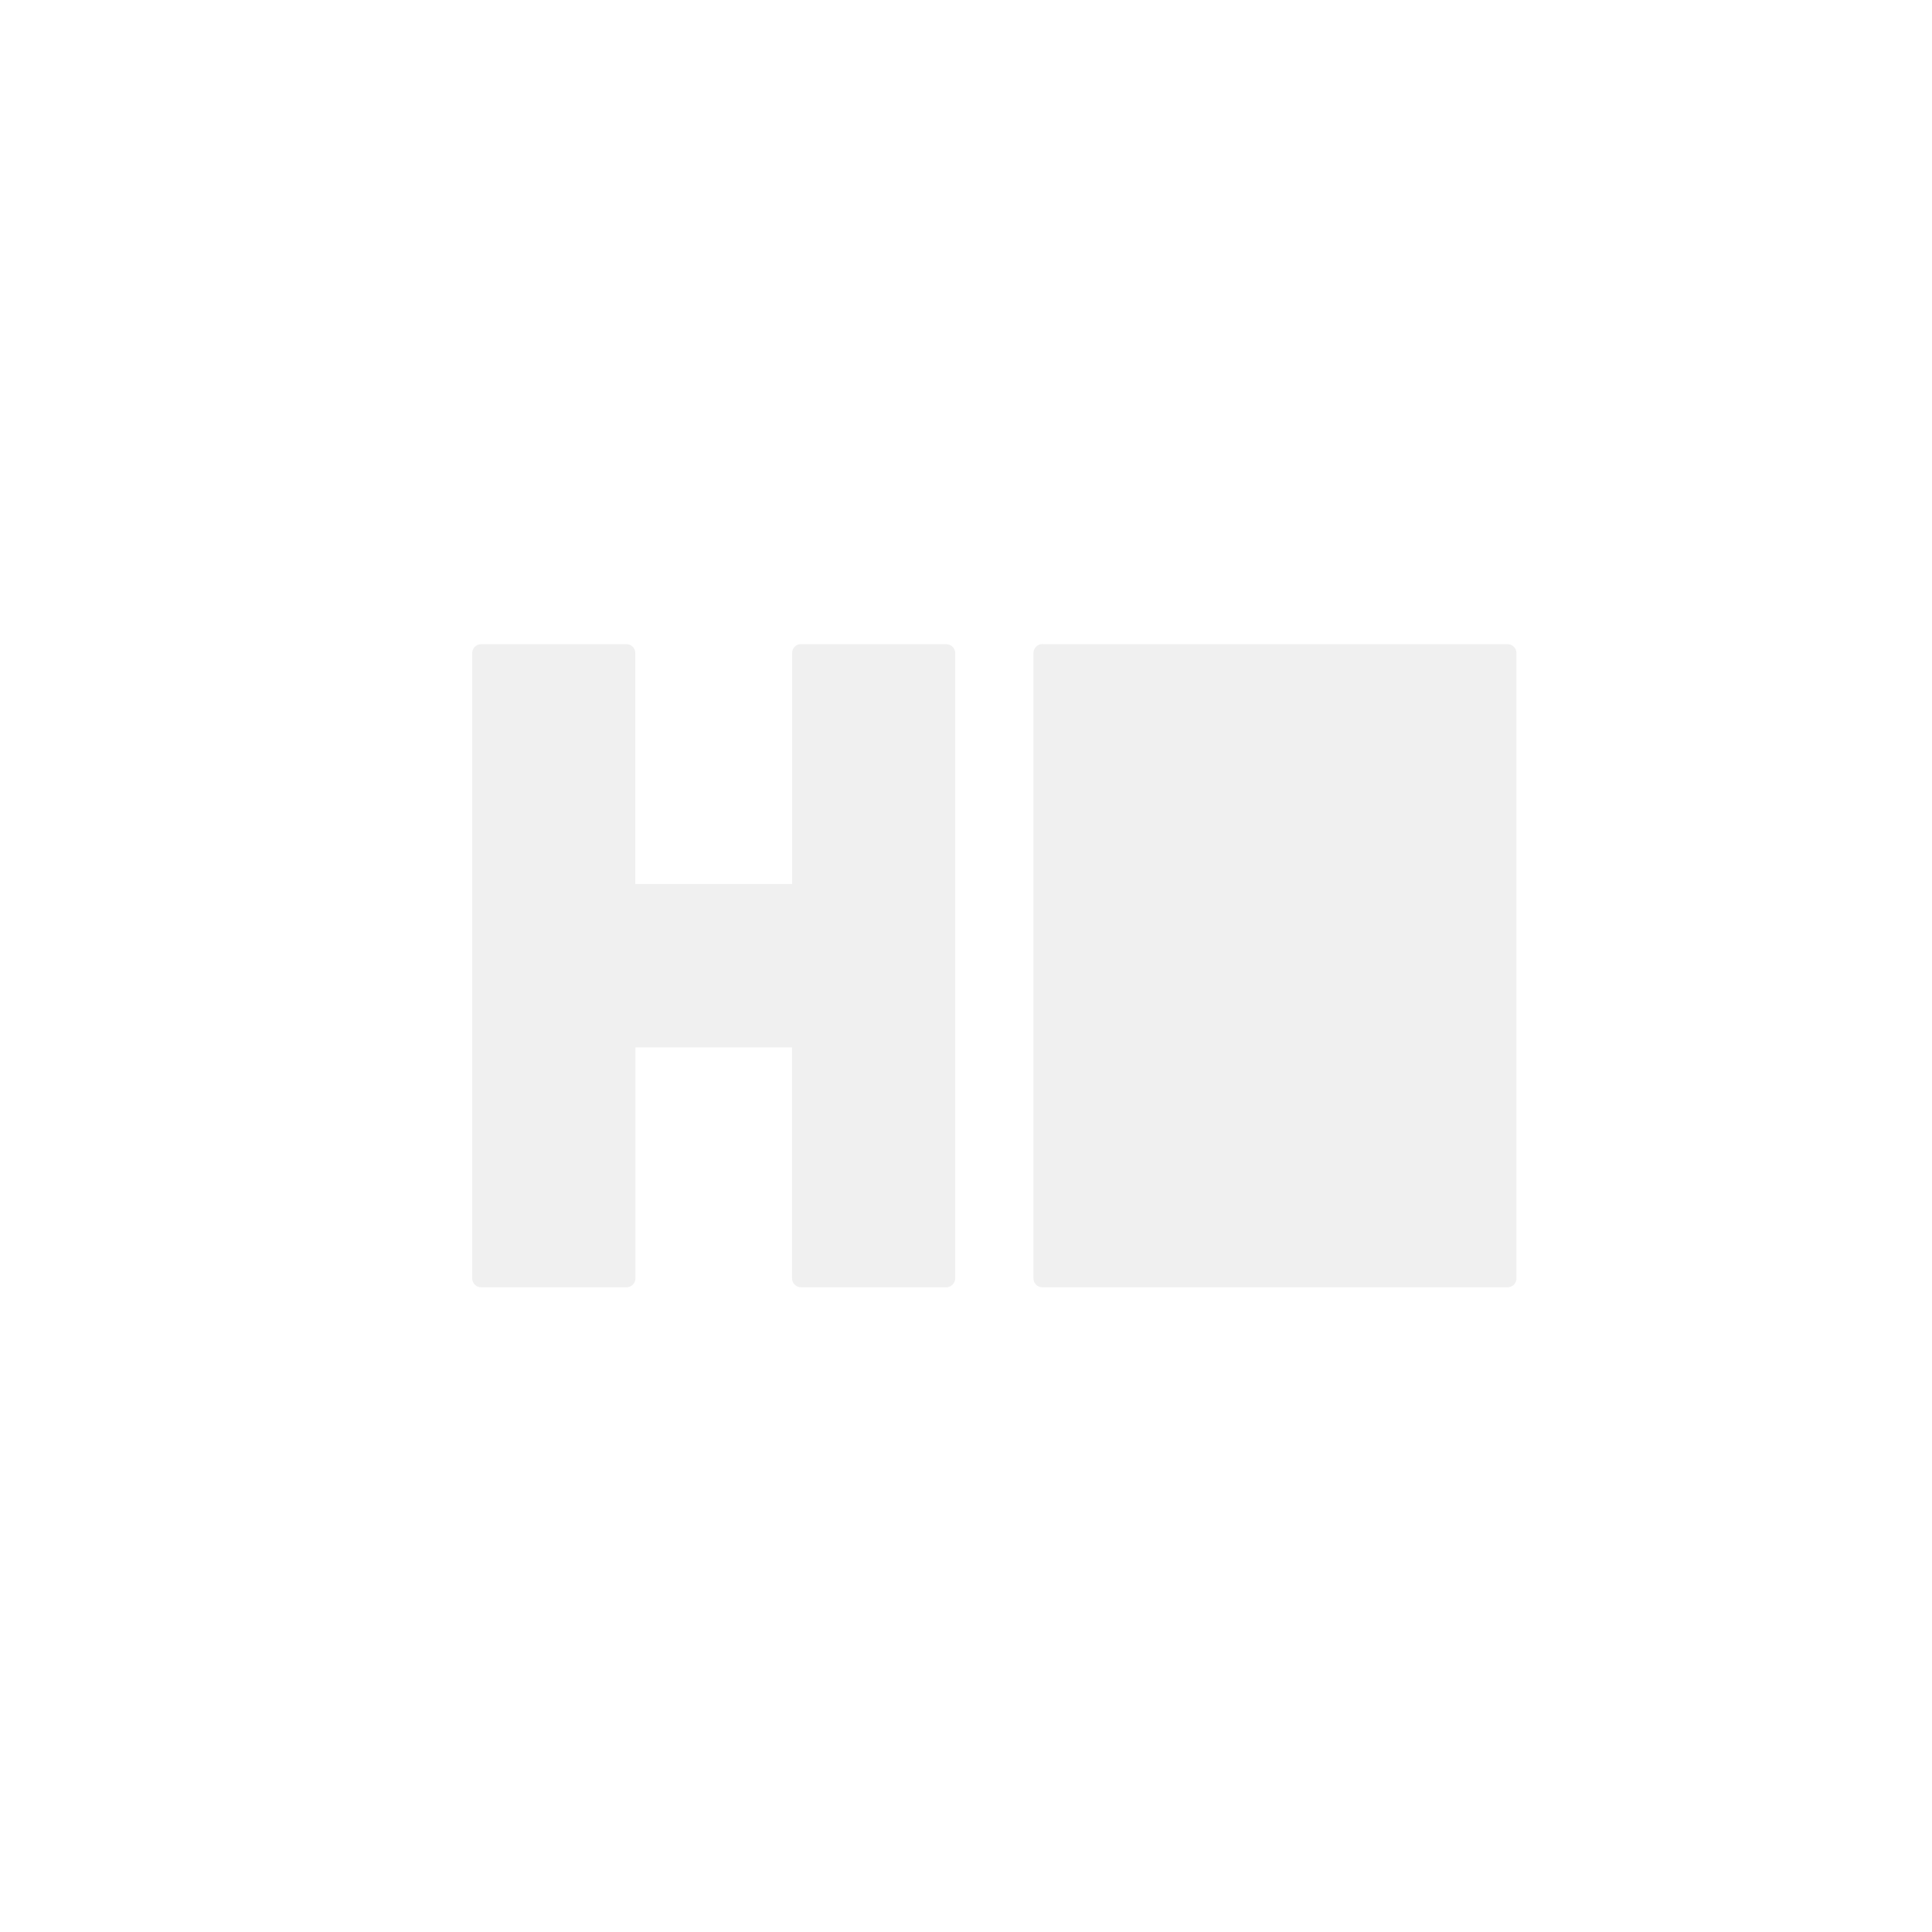
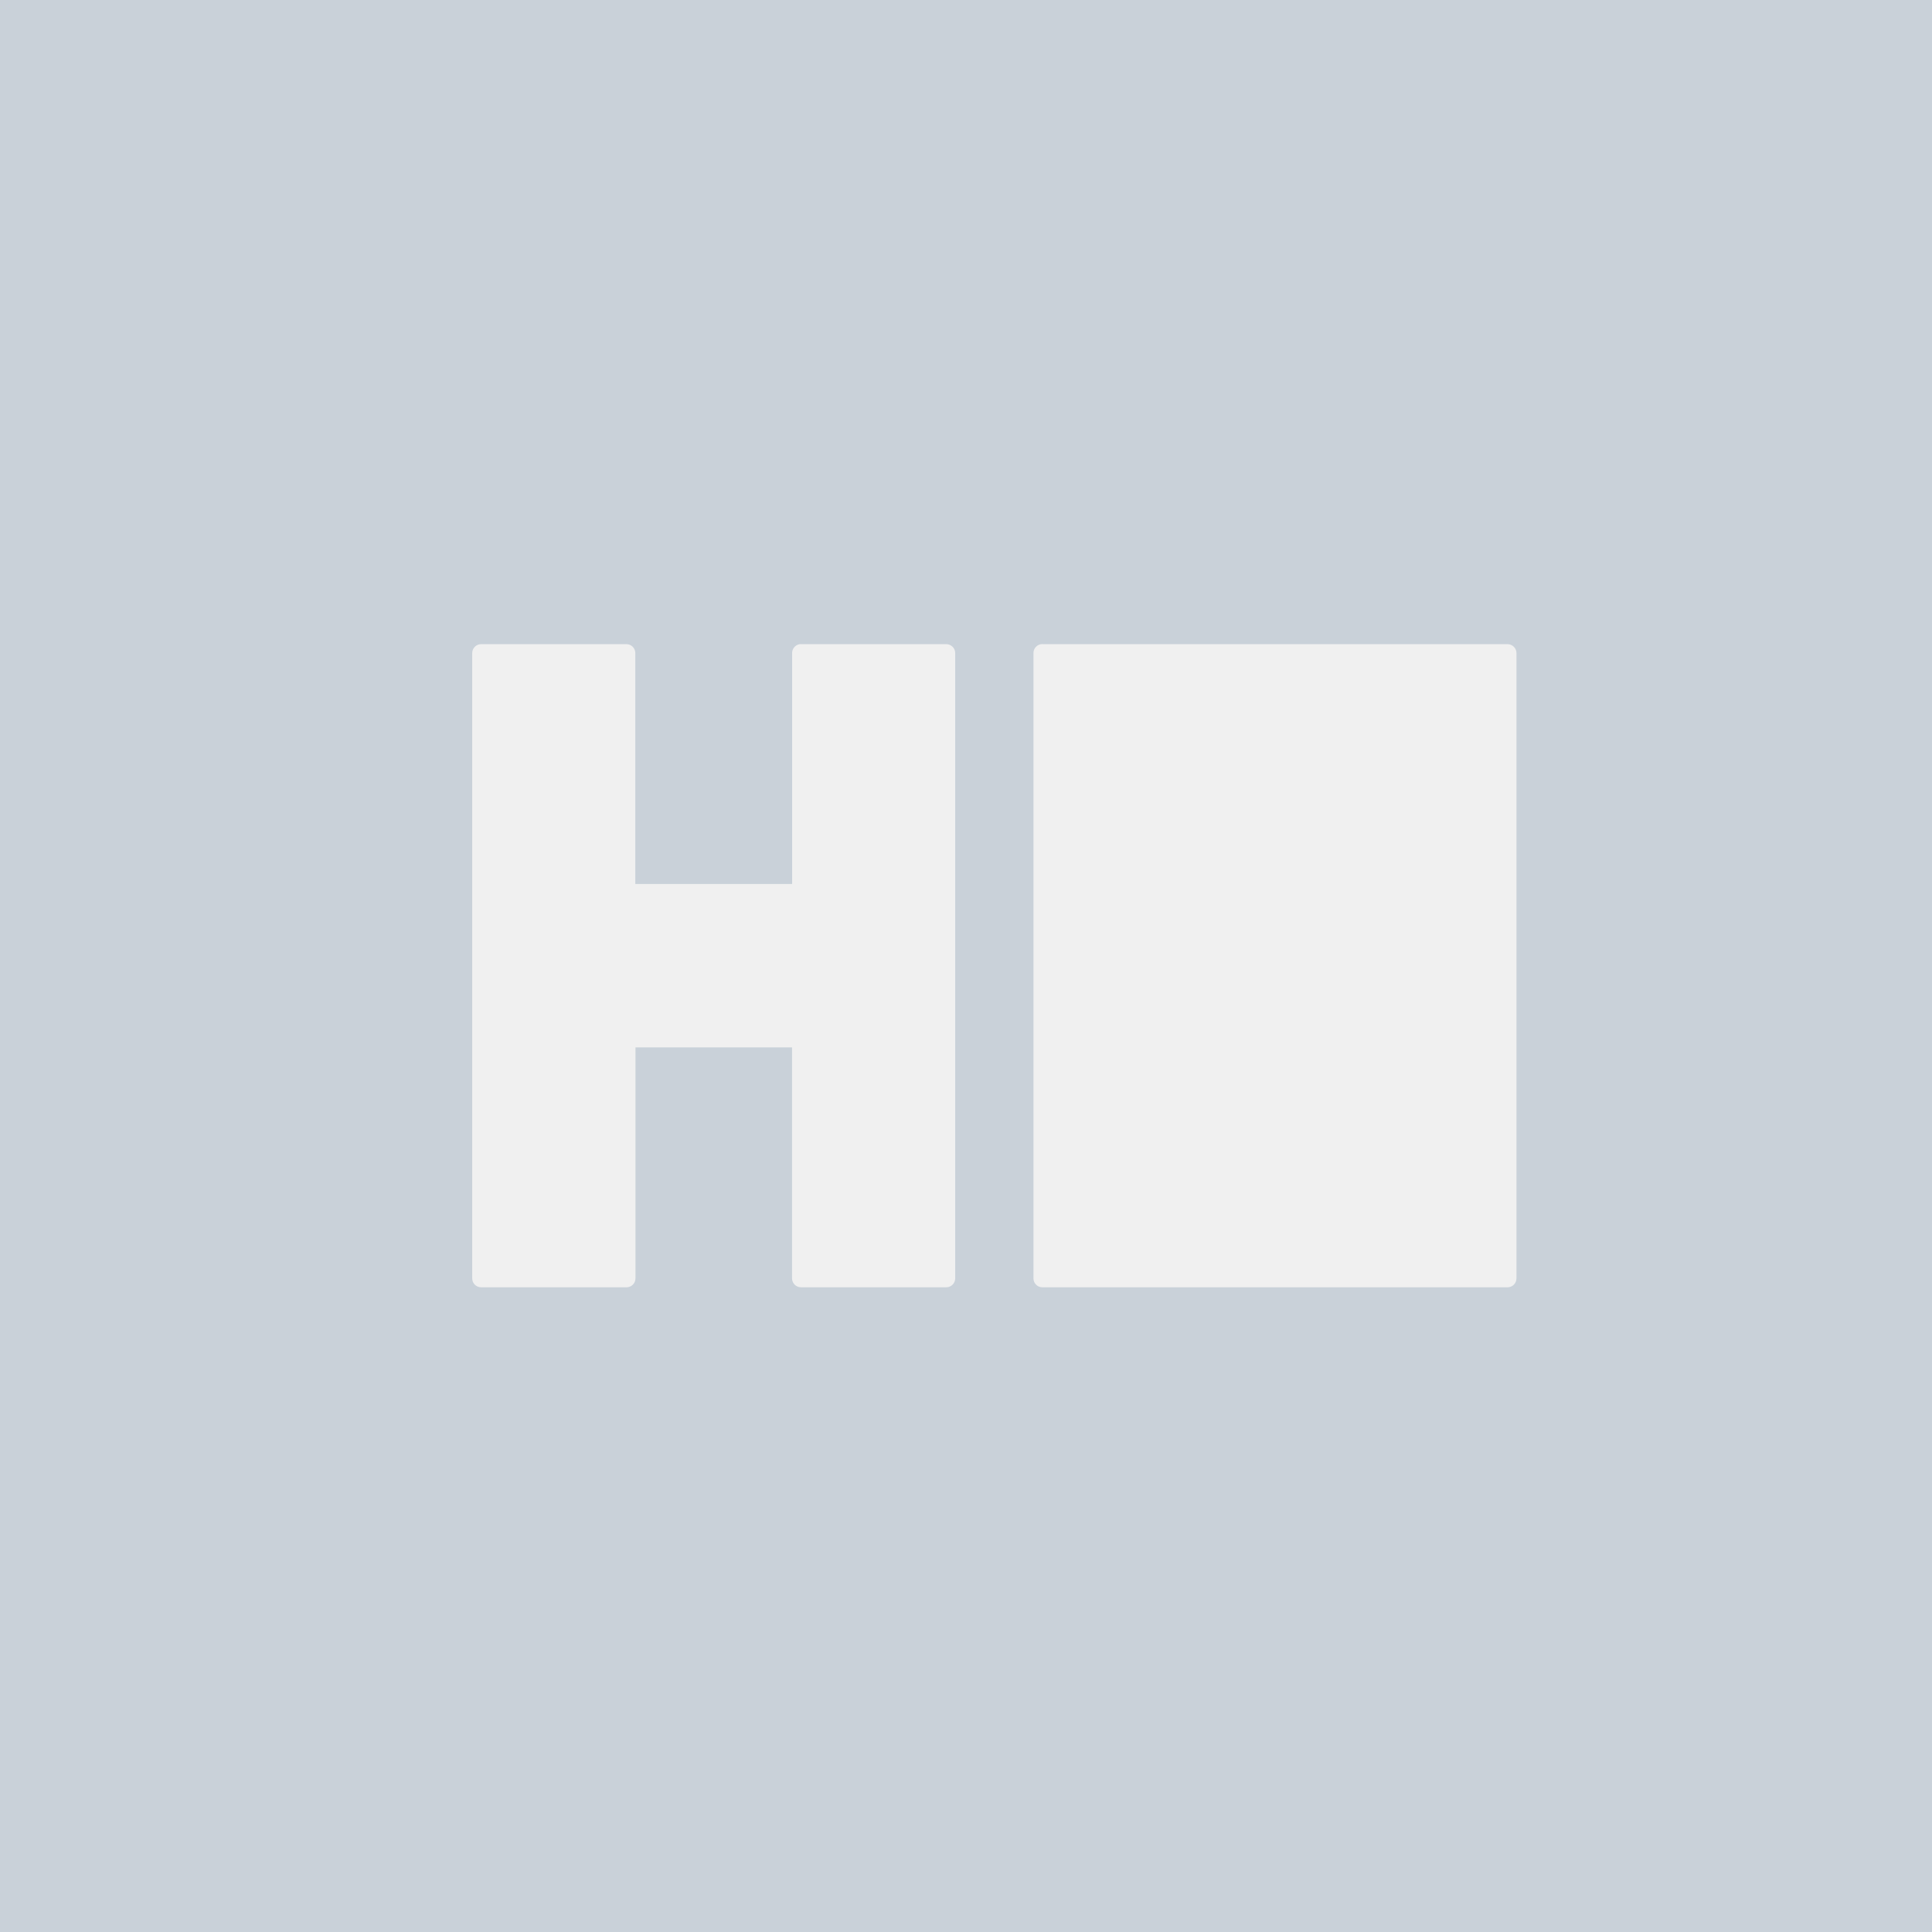
- <svg xmlns="http://www.w3.org/2000/svg" role="img" fill="white" viewBox="0 0 24 24">
+ <svg xmlns="http://www.w3.org/2000/svg" role="img" fill="#c9d1d9" viewBox="0 0 24 24">
  <path d="M0 0v24h24V0zm9.95 8.002h1.805c.061 0 .111.05.111.111v7.767c0 .061-.05.111-.11.111H9.95c-.061 0-.111-.05-.111-.11v-2.87H7.894v2.87c0 .06-.05.11-.11.11H5.976a.11.11 0 01-.11-.11V8.112c0-.06.05-.11.11-.11h1.806c.061 0 .11.05.11.11v2.869H9.84v-2.87c0-.06.05-.11.11-.11zm2.999 0h5.778c.061 0 .111.05.111.11v7.767a.11.11 0 01-.11.112h-5.78a.11.11 0 01-.11-.11V8.111c0-.06.05-.11.11-.11z" />
</svg>
